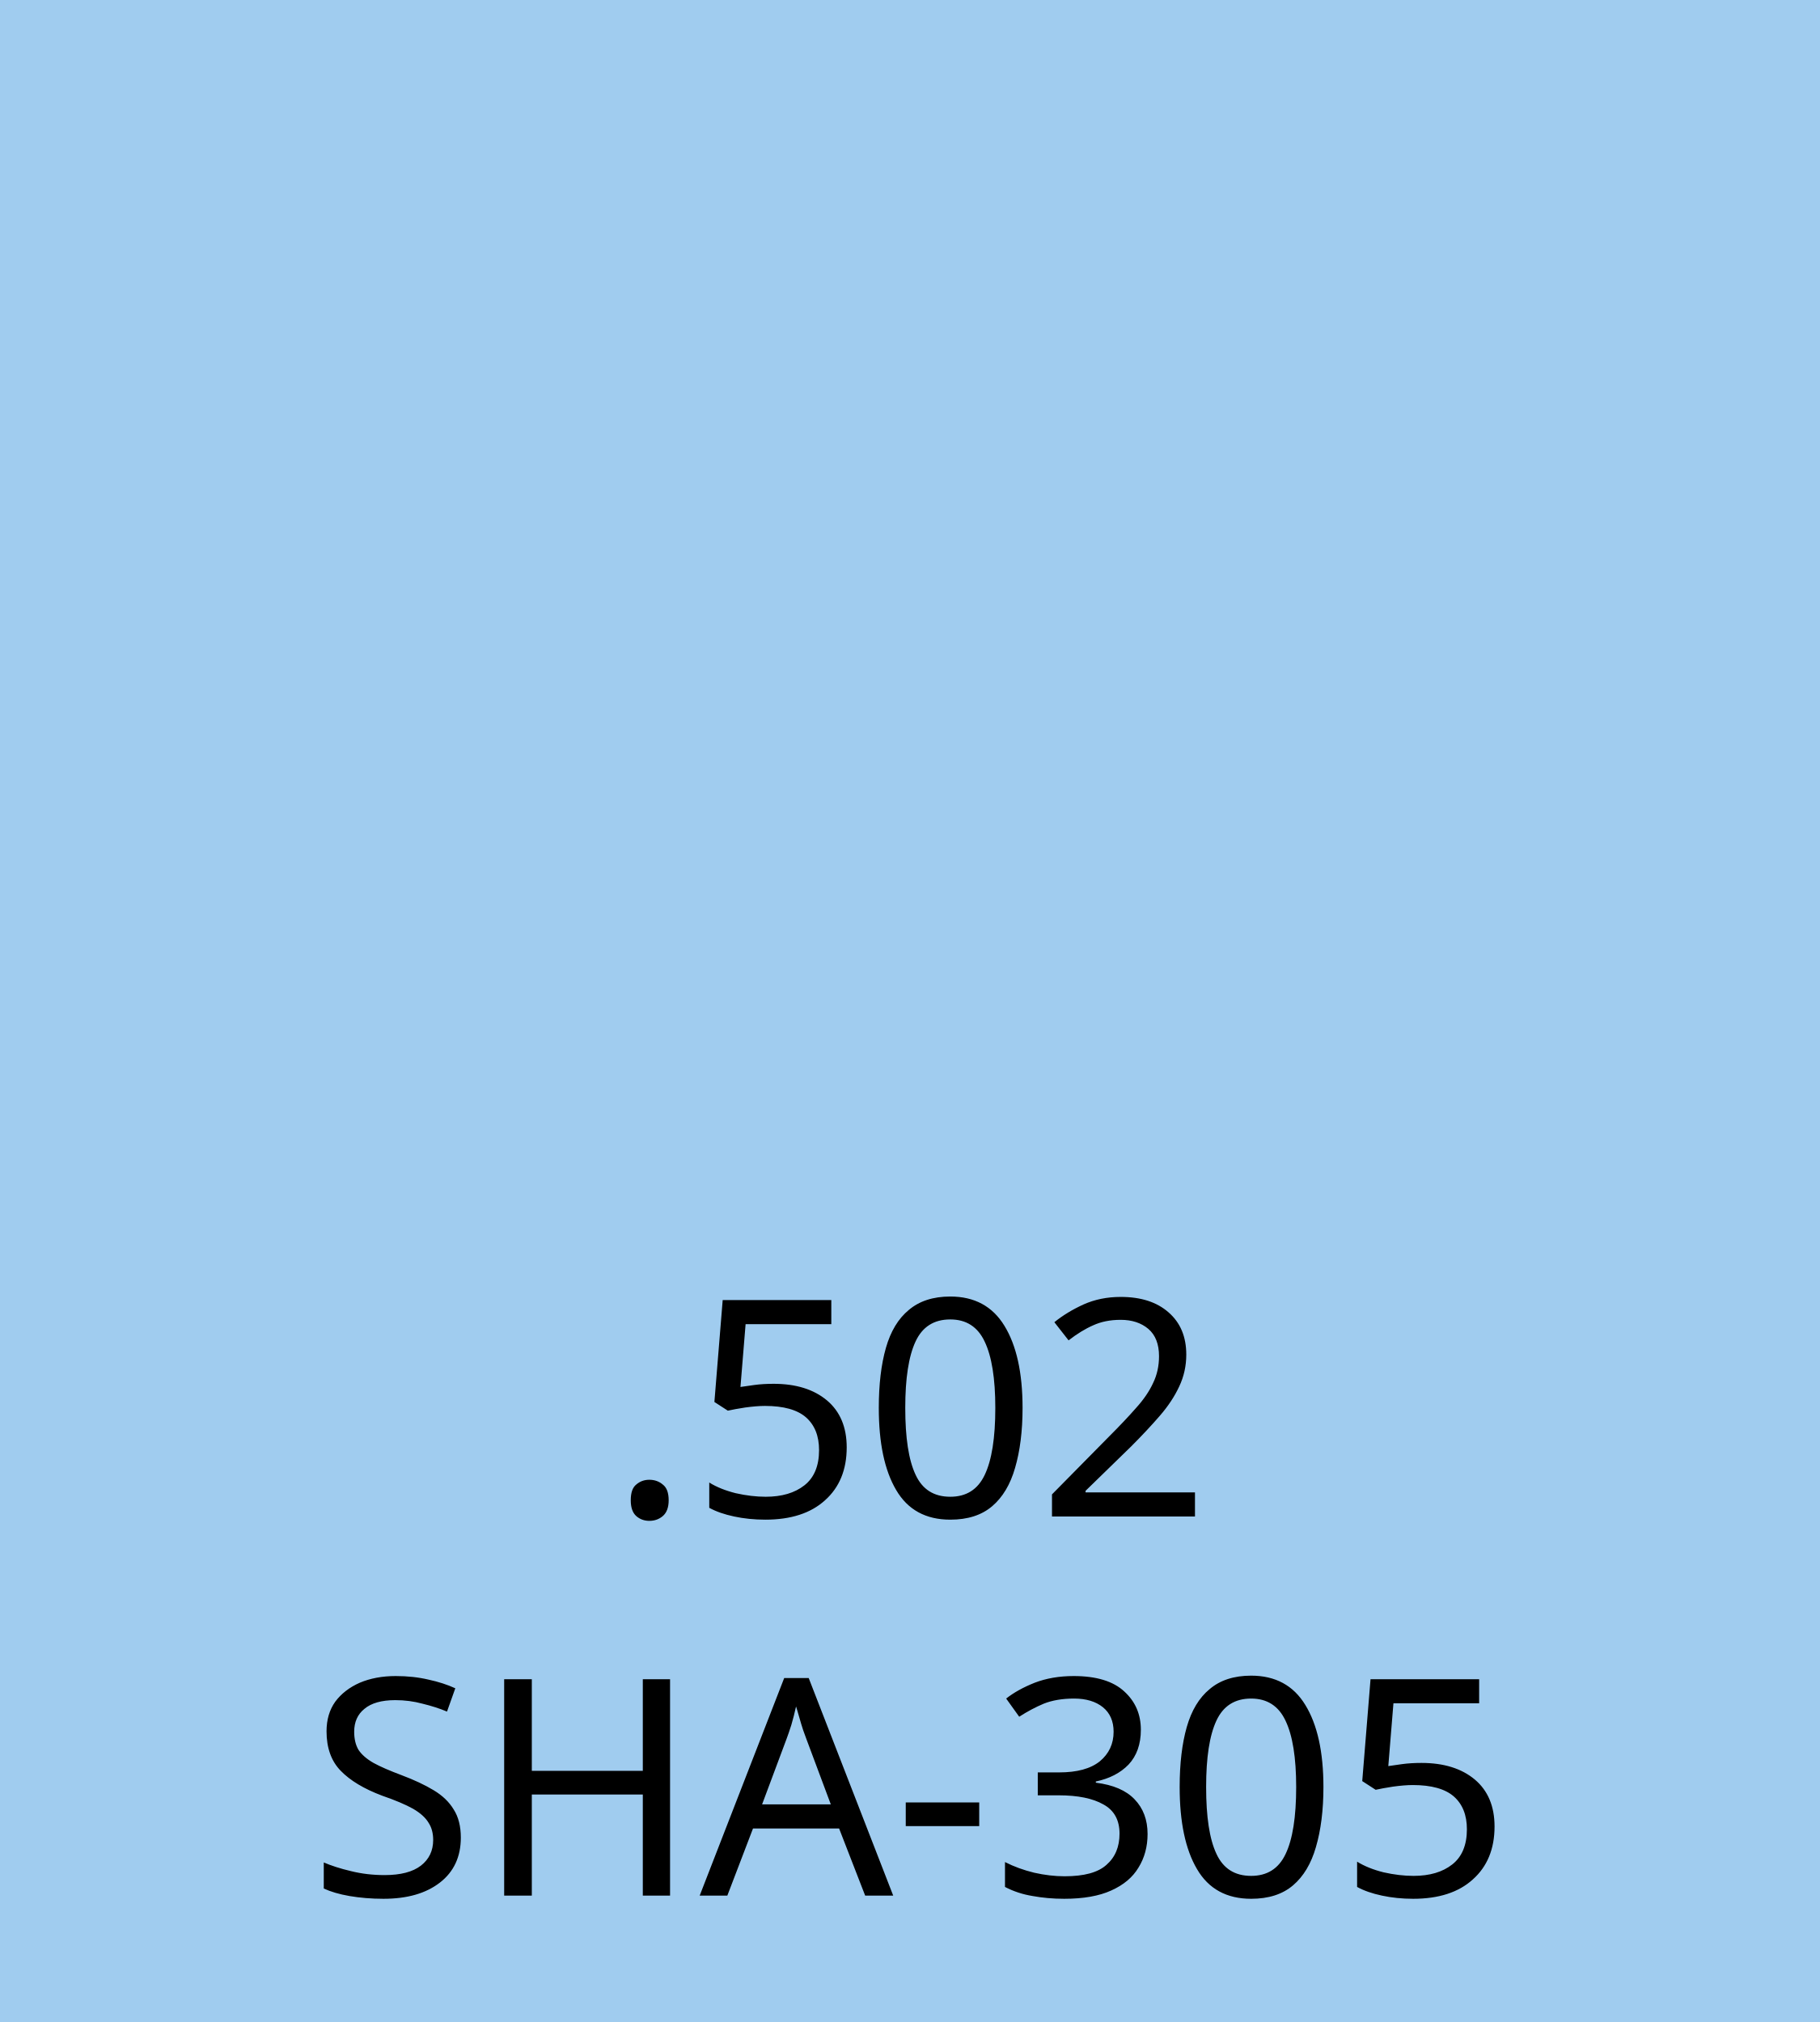
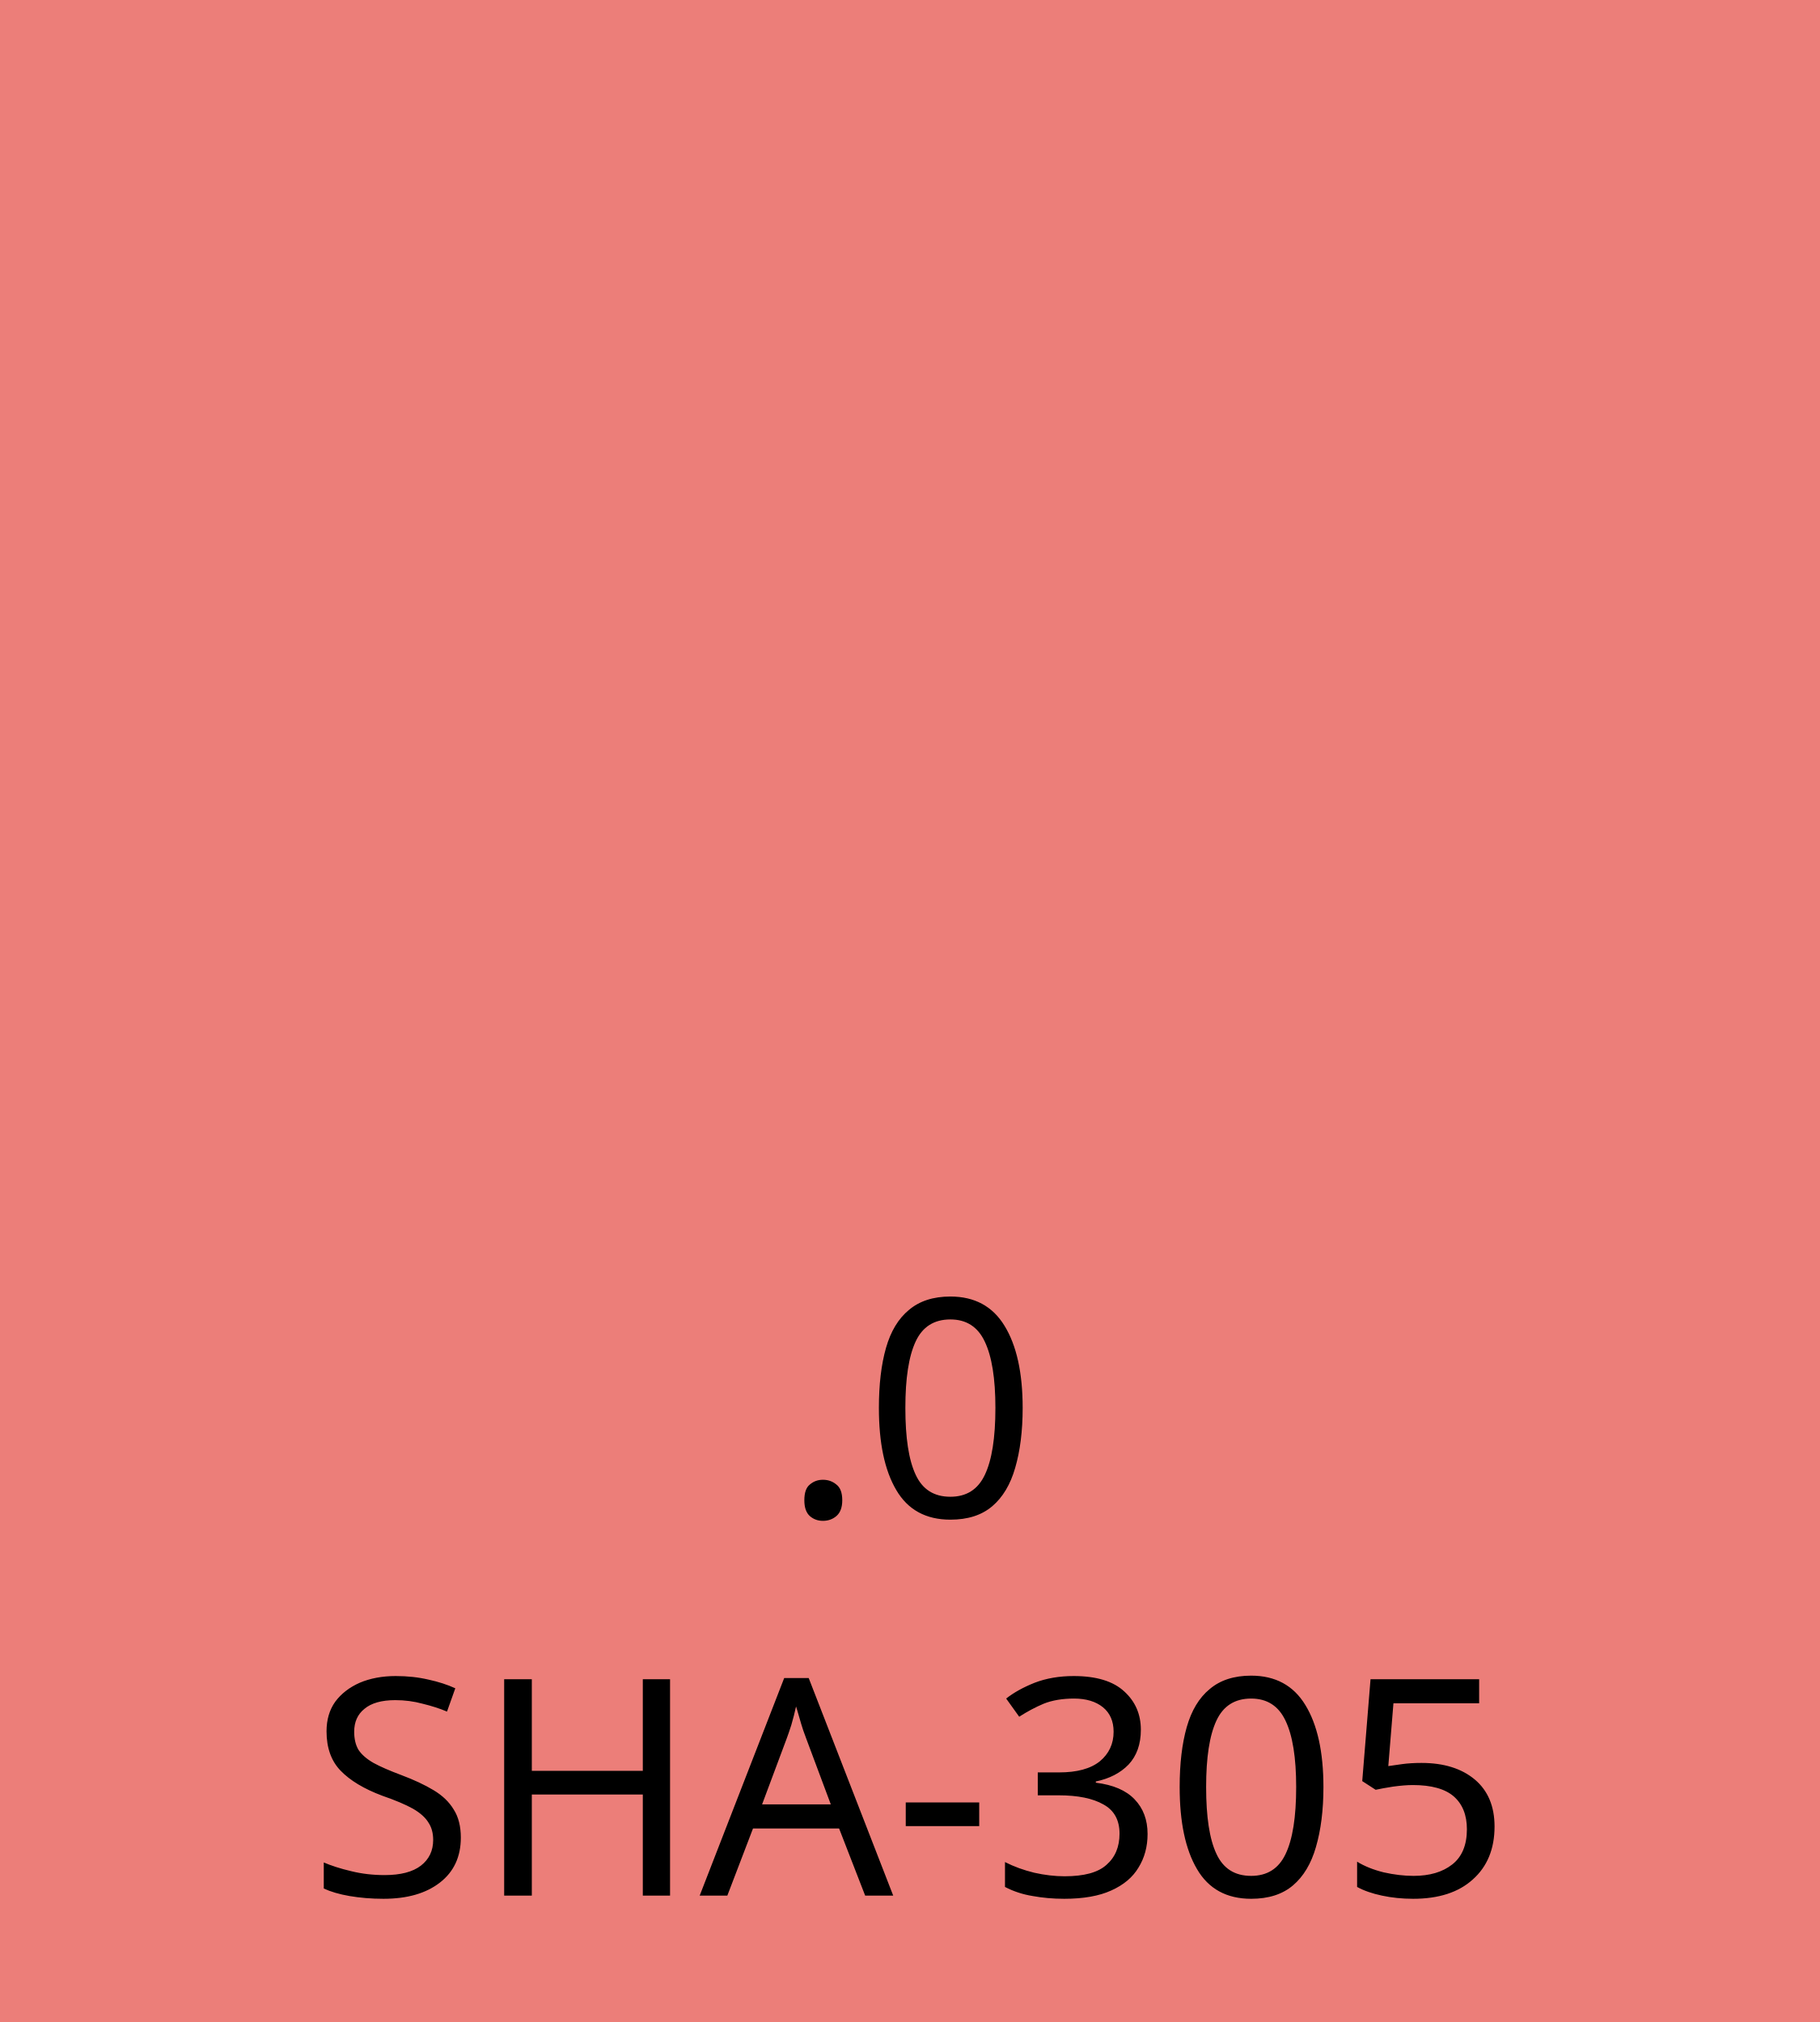
<svg xmlns="http://www.w3.org/2000/svg" width="72" height="80" viewBox="0 0 72 80" fill="none">
-   <rect fill="#a0ccef" width="72" height="80" />
-   <text x="36" y="60" text-anchor="middle" font-family="Frutiger" font-size="12" fill="black">.502</text>
+   <rect fill="#ec7e79" width="72" height="80" />
+   <text x="36" y="60" text-anchor="middle" font-family="Frutiger" font-size="12" fill="black">.0</text>
  <text x="36" y="75" text-anchor="middle" font-family="Frutiger" font-size="12" fill="black">SHA-305</text>
</svg>
